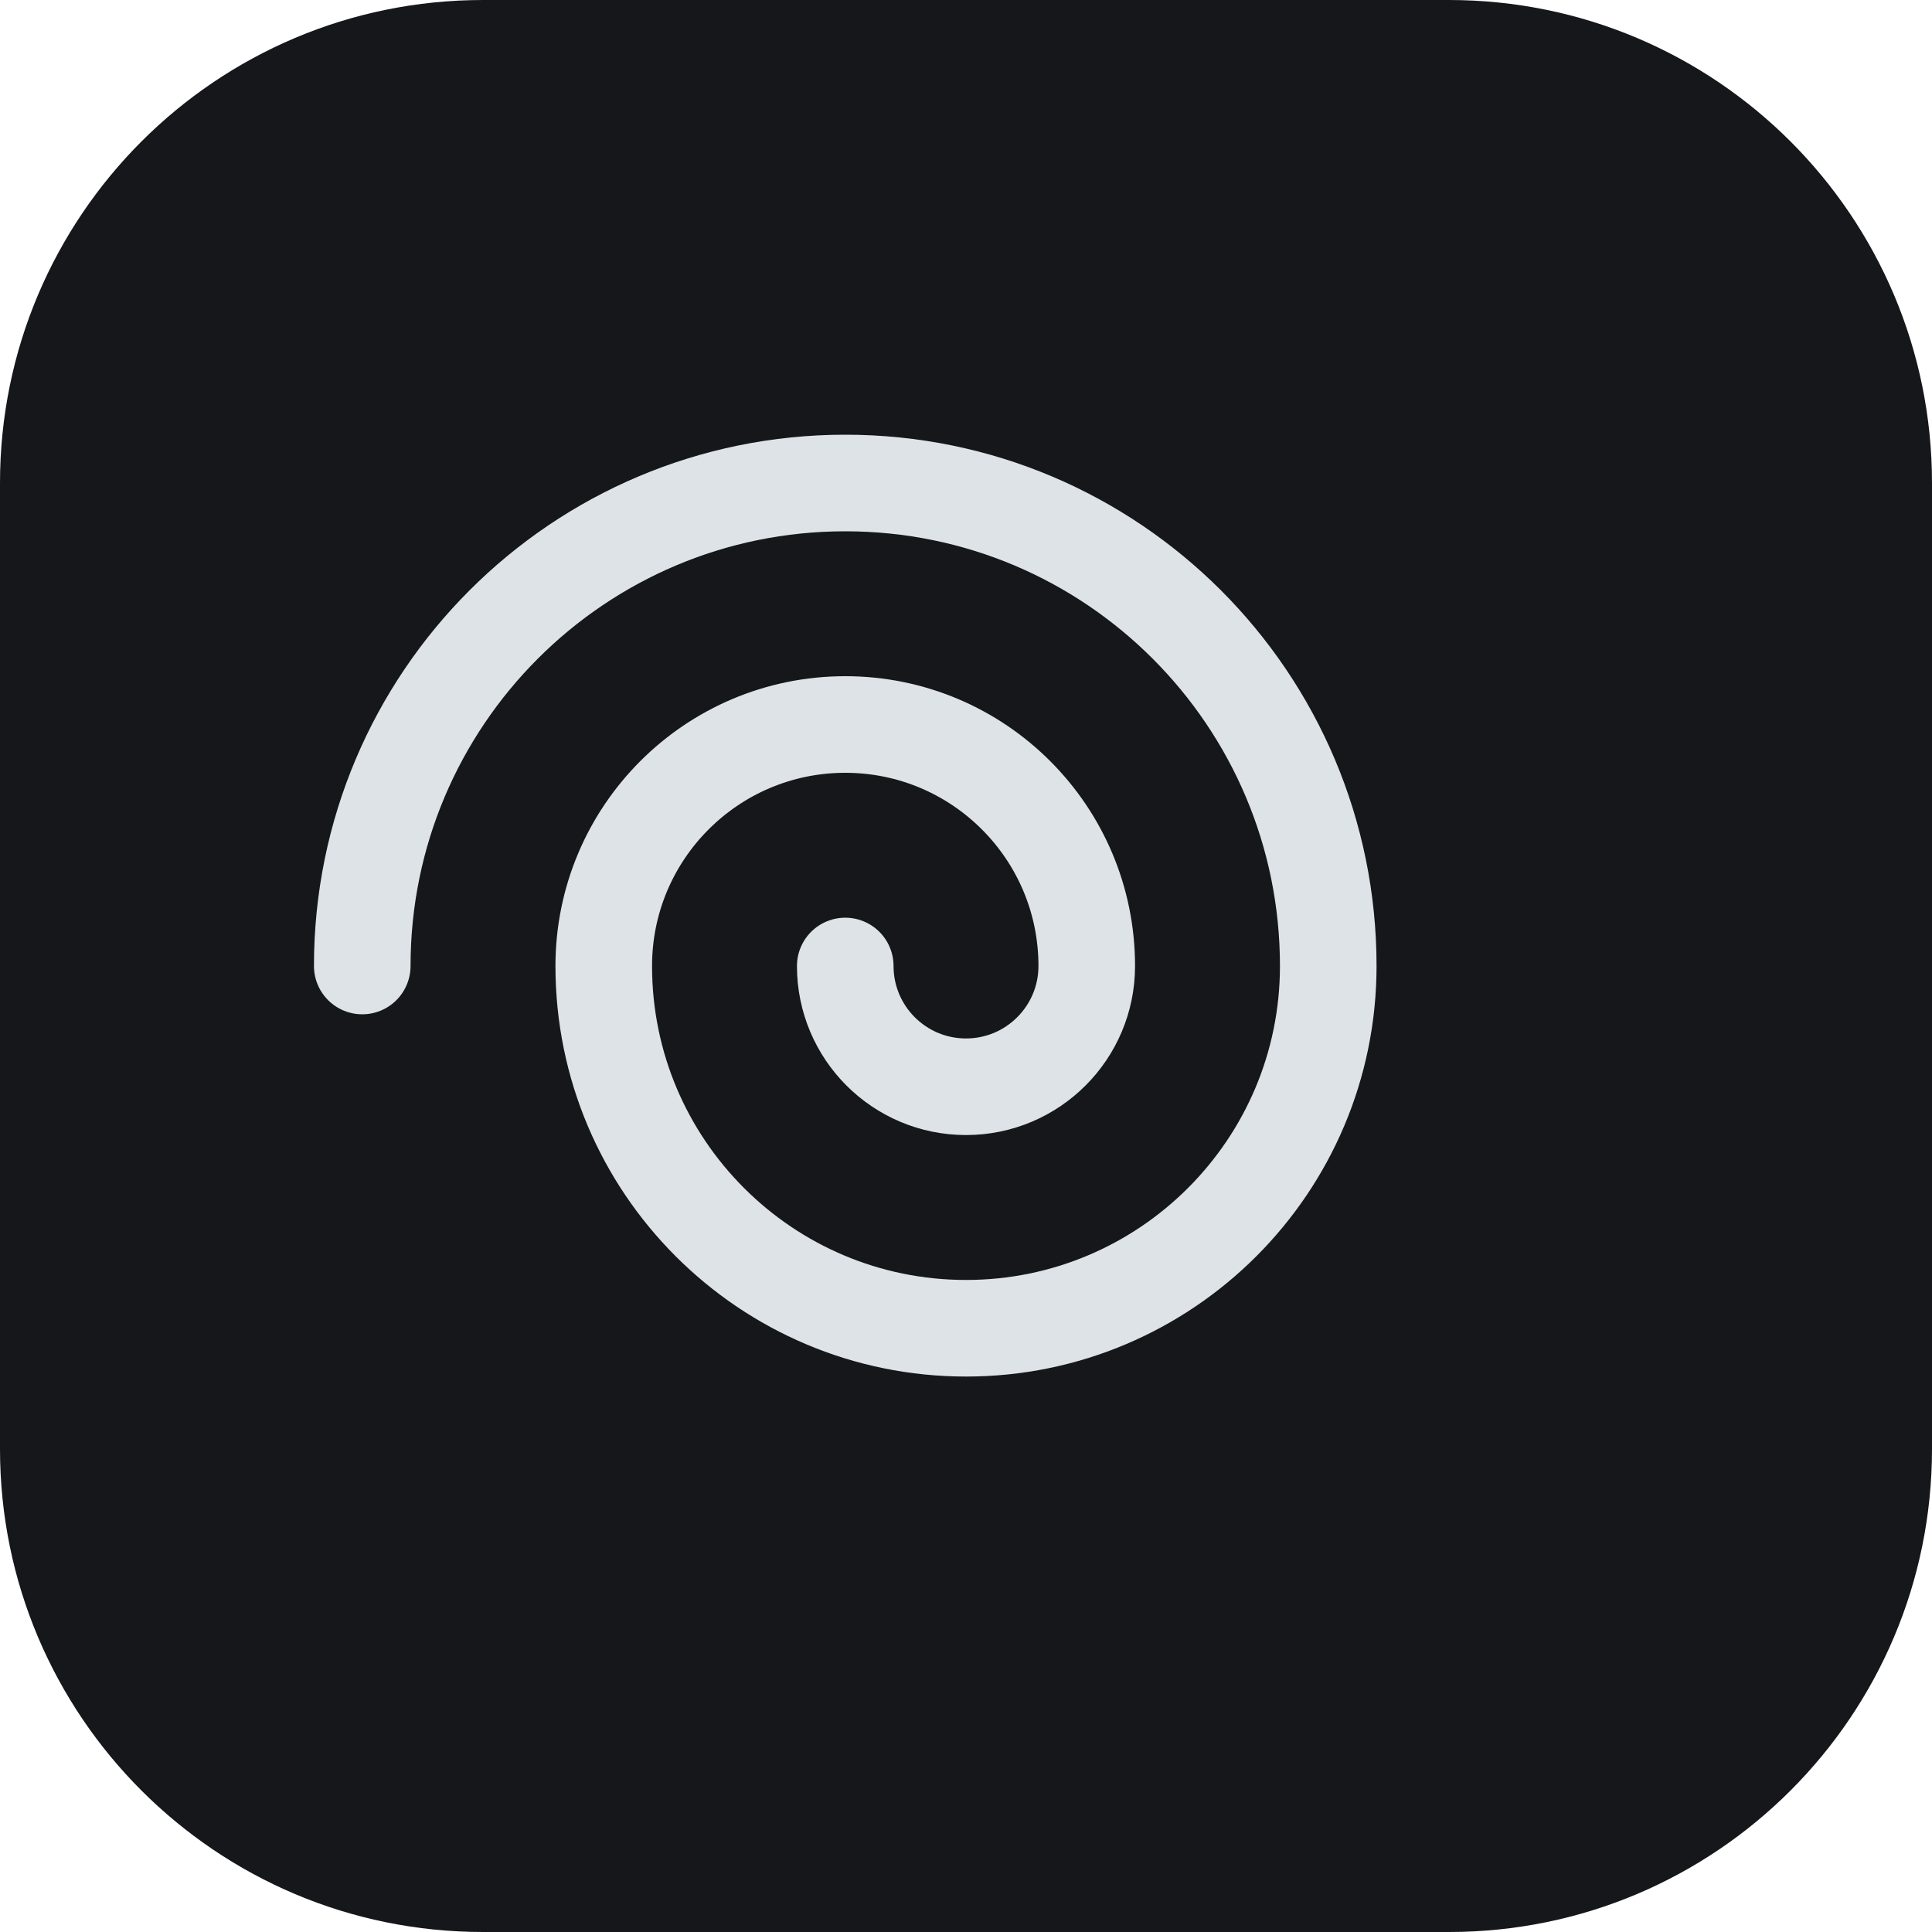
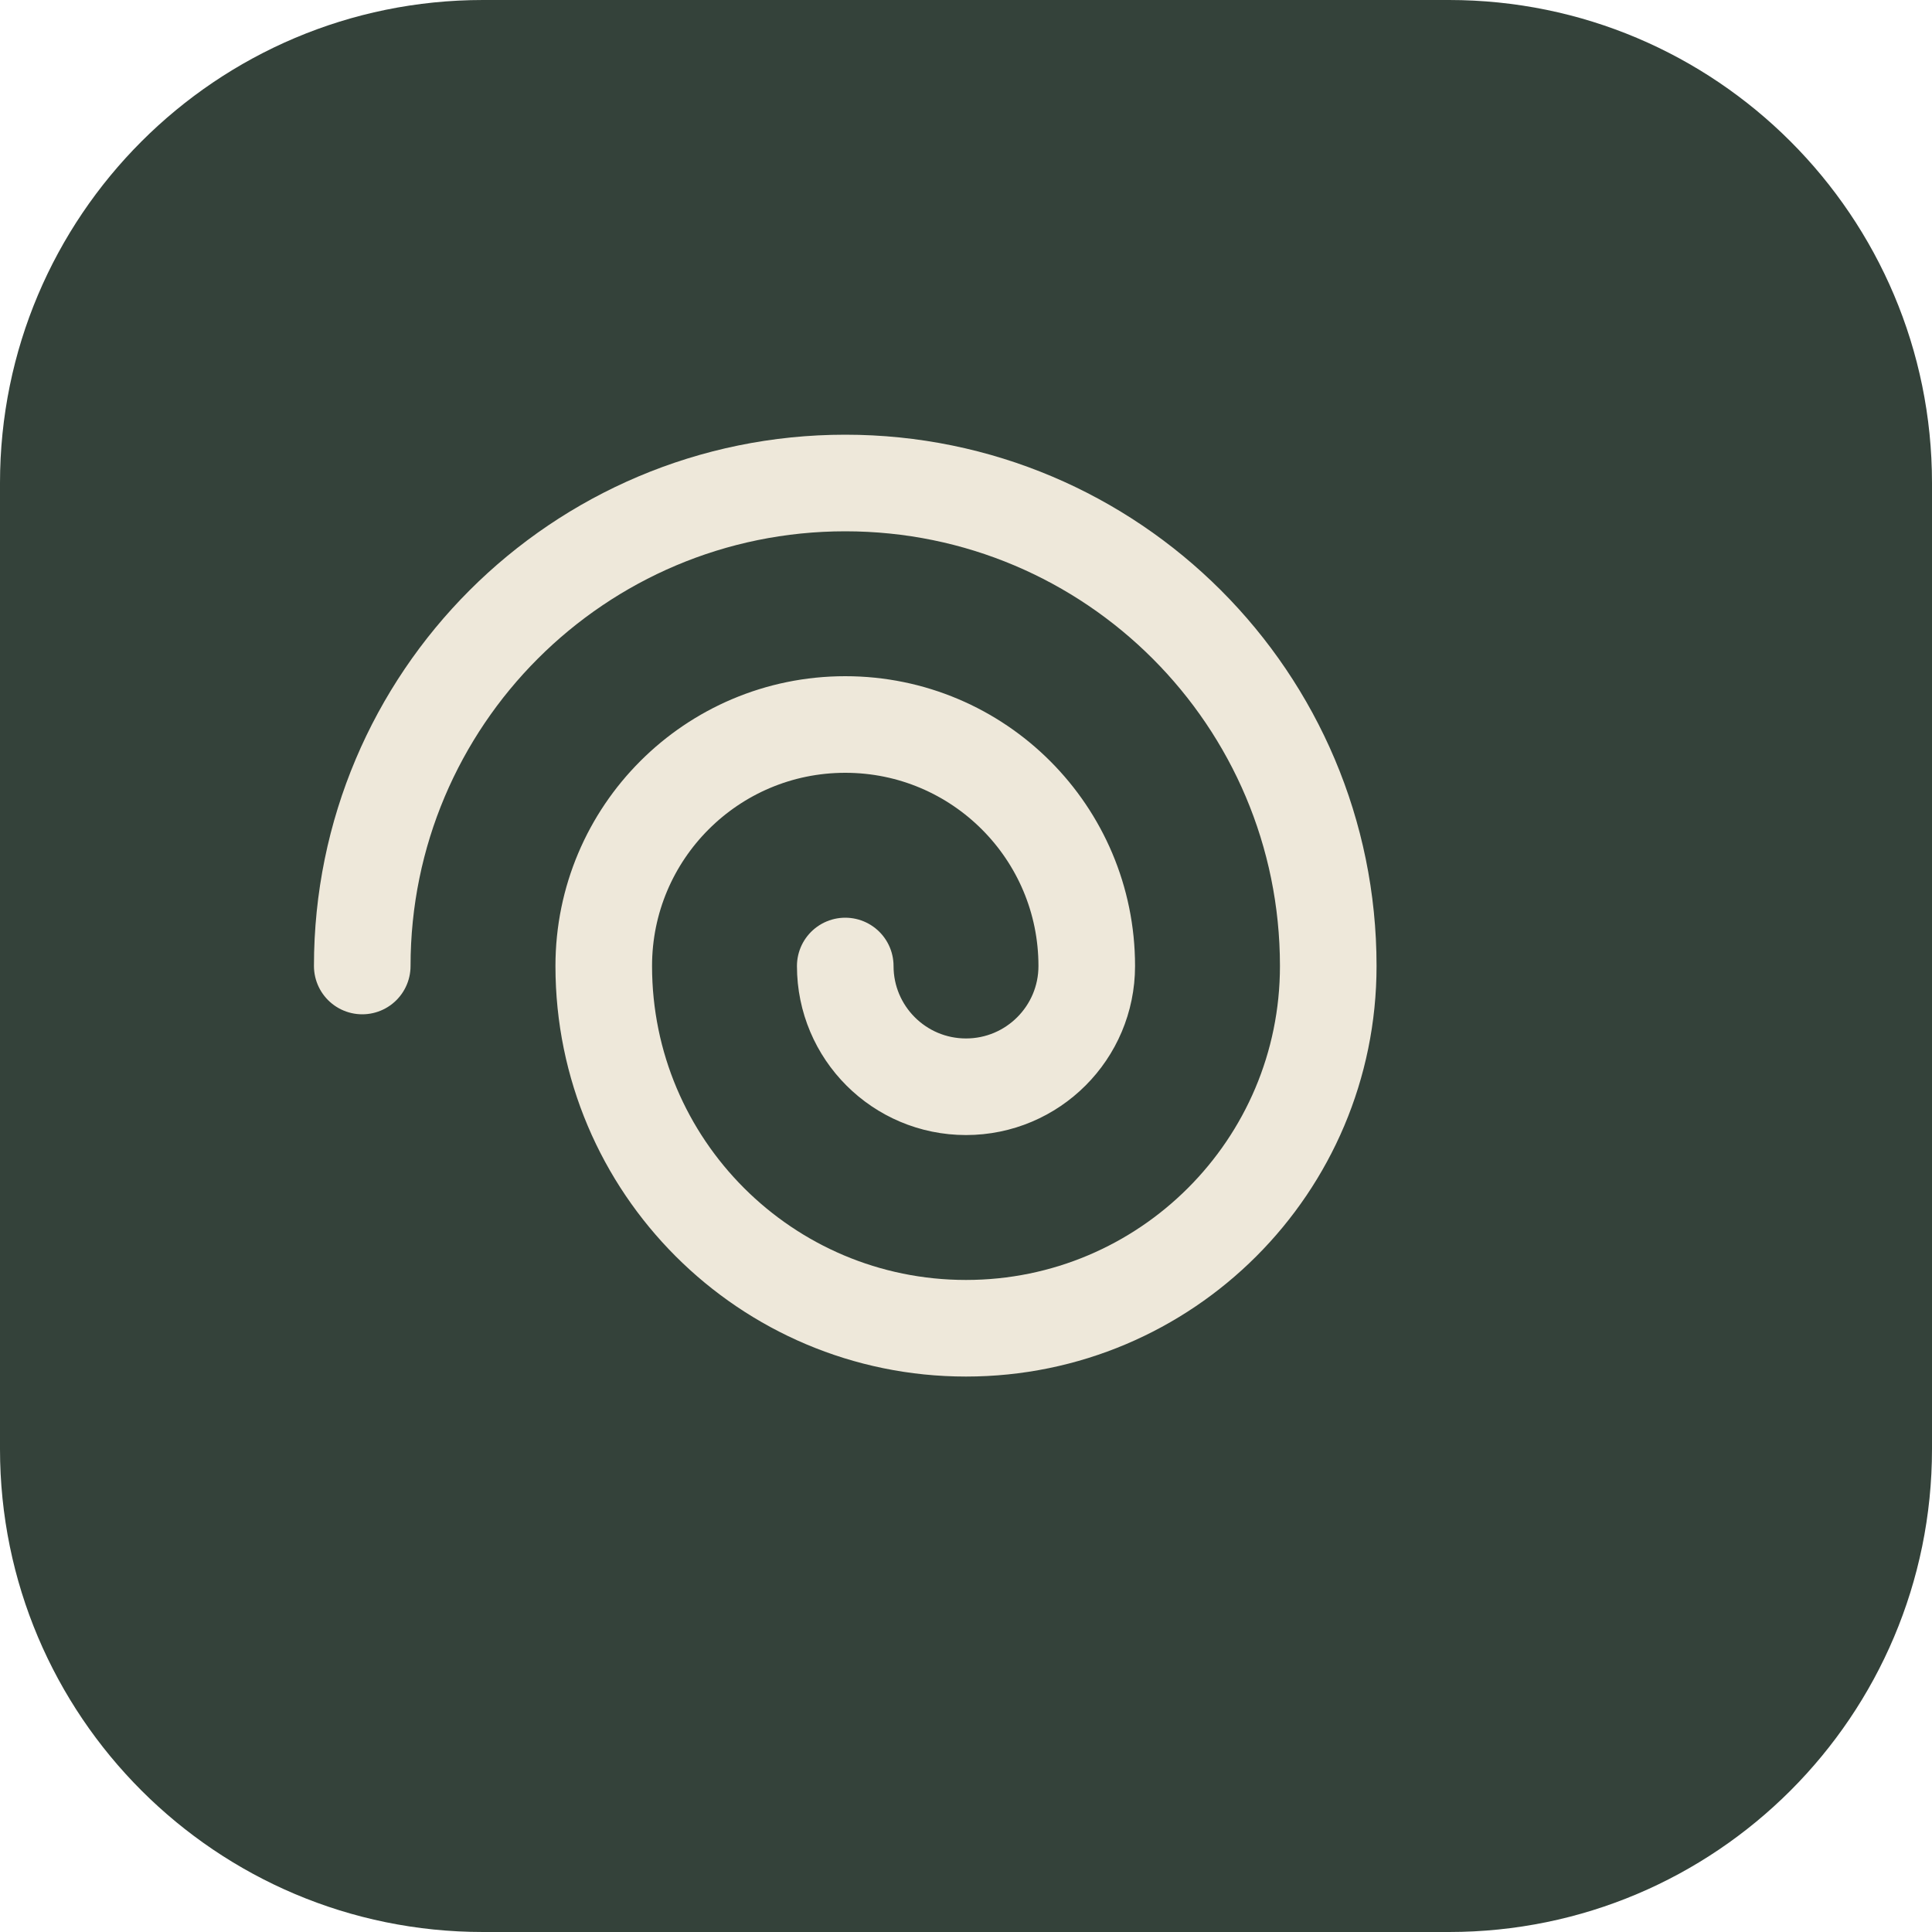
<svg xmlns="http://www.w3.org/2000/svg" viewBox="0 0 32 32">
-   <rect width="32" height="32" rx="8" fill="#15171A" />
-   <path d="M16 16m-2 0a2 2 0 1 0 4 0a4 4 0 1 0 -8 0a6 6 0 1 0 12 0a8 8 0 1 0 -16 0" fill="none" stroke="#DDE3E6" stroke-width="1.6" stroke-linecap="round" />
+   <rect width="32" height="32" rx="8" fill="#34423A" />
+   <path d="M16 16m-2 0a2 2 0 1 0 4 0a4 4 0 1 0 -8 0a6 6 0 1 0 12 0a8 8 0 1 0 -16 0" fill="none" stroke="#EEE8DA" stroke-width="1.6" stroke-linecap="round" />
</svg>
